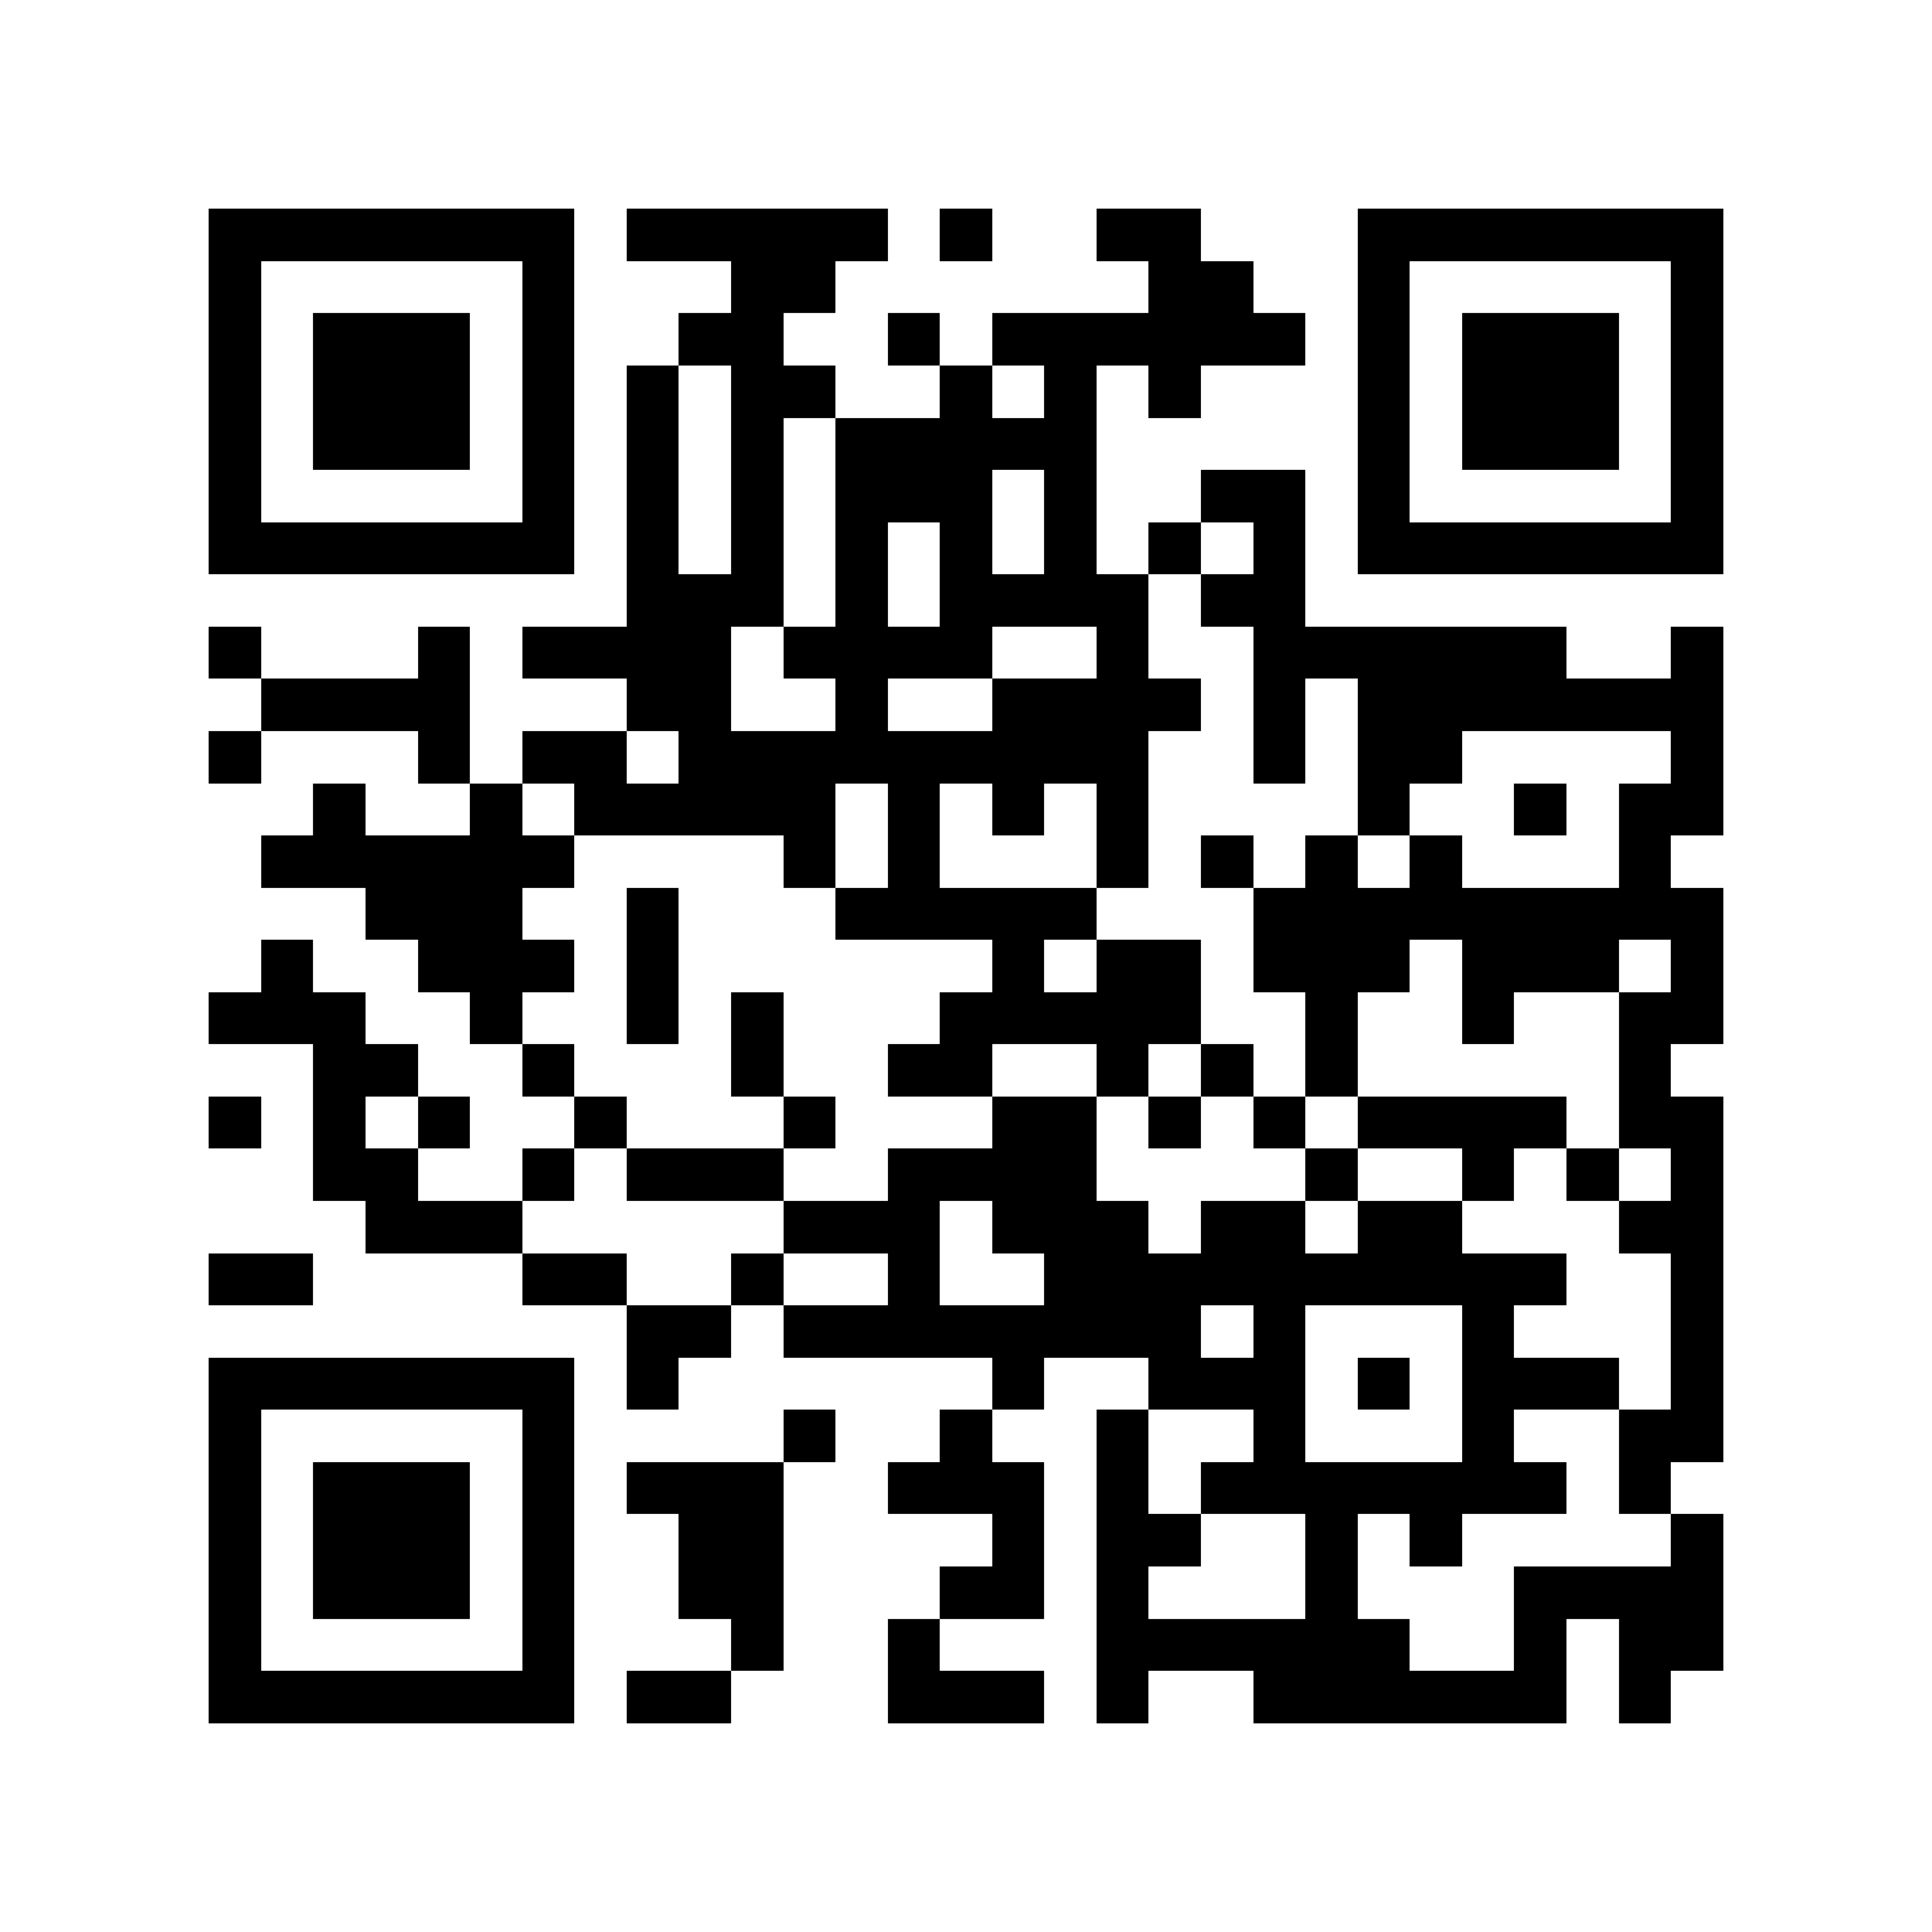
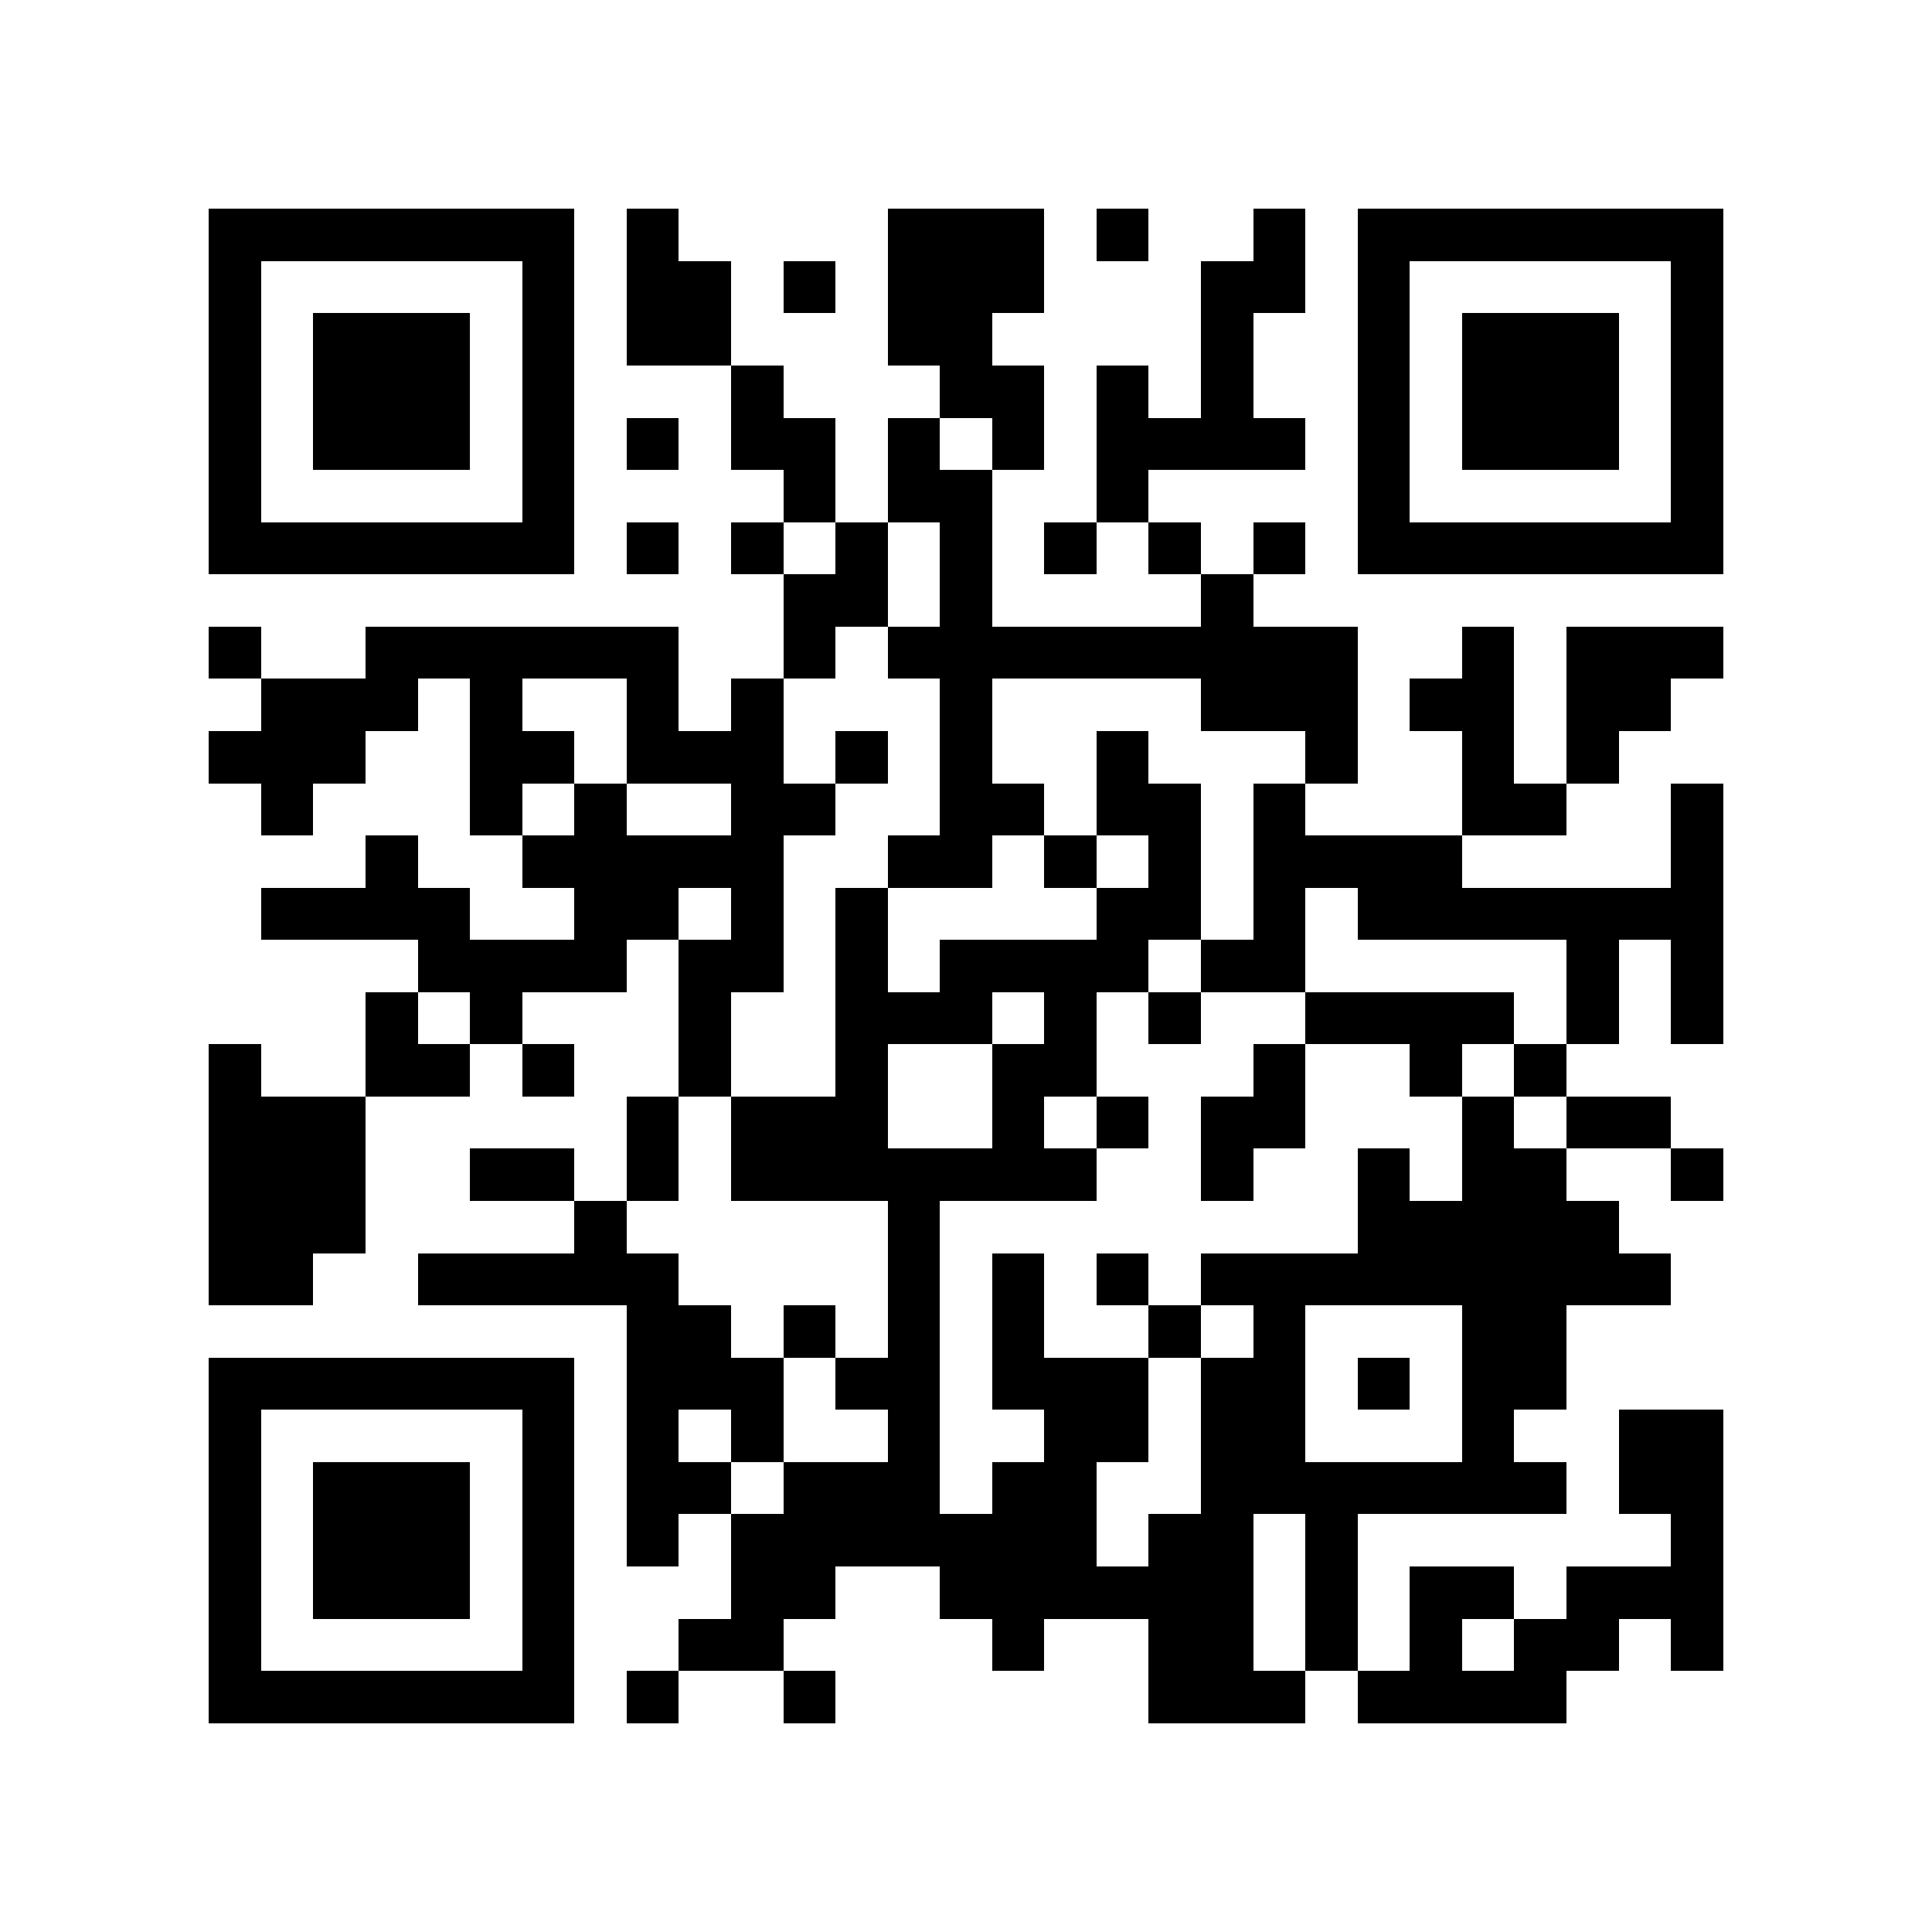
<svg xmlns="http://www.w3.org/2000/svg" viewBox="0 0 37 37" shape-rendering="crispEdges">
  <rect width="37" height="37" fill="#fff" />
  <g fill="#000">
    <rect x="4" y="4" width="7" height="1" />
-     <rect x="12" y="4" width="5" height="1" />
-     <rect x="18" y="4" width="1" height="1" />
-     <rect x="21" y="4" width="2" height="1" />
+     <rect x="12" y="4" width="1" height="1" />
+     <rect x="17" y="4" width="3" height="1" />
+     <rect x="21" y="4" width="1" height="1" />
+     <rect x="24" y="4" width="1" height="1" />
    <rect x="26" y="4" width="7" height="1" />
    <rect x="4" y="5" width="1" height="1" />
    <rect x="10" y="5" width="1" height="1" />
-     <rect x="14" y="5" width="2" height="1" />
-     <rect x="22" y="5" width="2" height="1" />
+     <rect x="12" y="5" width="2" height="1" />
+     <rect x="15" y="5" width="1" height="1" />
+     <rect x="17" y="5" width="3" height="1" />
+     <rect x="23" y="5" width="2" height="1" />
    <rect x="26" y="5" width="1" height="1" />
    <rect x="32" y="5" width="1" height="1" />
    <rect x="4" y="6" width="1" height="1" />
    <rect x="6" y="6" width="3" height="1" />
    <rect x="10" y="6" width="1" height="1" />
-     <rect x="13" y="6" width="2" height="1" />
-     <rect x="17" y="6" width="1" height="1" />
-     <rect x="19" y="6" width="6" height="1" />
+     <rect x="12" y="6" width="2" height="1" />
+     <rect x="17" y="6" width="2" height="1" />
+     <rect x="23" y="6" width="1" height="1" />
    <rect x="26" y="6" width="1" height="1" />
    <rect x="28" y="6" width="3" height="1" />
    <rect x="32" y="6" width="1" height="1" />
    <rect x="4" y="7" width="1" height="1" />
    <rect x="6" y="7" width="3" height="1" />
    <rect x="10" y="7" width="1" height="1" />
-     <rect x="12" y="7" width="1" height="1" />
-     <rect x="14" y="7" width="2" height="1" />
-     <rect x="18" y="7" width="1" height="1" />
-     <rect x="20" y="7" width="1" height="1" />
-     <rect x="22" y="7" width="1" height="1" />
+     <rect x="14" y="7" width="1" height="1" />
+     <rect x="18" y="7" width="2" height="1" />
+     <rect x="21" y="7" width="1" height="1" />
+     <rect x="23" y="7" width="1" height="1" />
    <rect x="26" y="7" width="1" height="1" />
    <rect x="28" y="7" width="3" height="1" />
    <rect x="32" y="7" width="1" height="1" />
    <rect x="4" y="8" width="1" height="1" />
    <rect x="6" y="8" width="3" height="1" />
    <rect x="10" y="8" width="1" height="1" />
    <rect x="12" y="8" width="1" height="1" />
-     <rect x="14" y="8" width="1" height="1" />
-     <rect x="16" y="8" width="5" height="1" />
+     <rect x="14" y="8" width="2" height="1" />
+     <rect x="17" y="8" width="1" height="1" />
+     <rect x="19" y="8" width="1" height="1" />
+     <rect x="21" y="8" width="4" height="1" />
    <rect x="26" y="8" width="1" height="1" />
    <rect x="28" y="8" width="3" height="1" />
    <rect x="32" y="8" width="1" height="1" />
    <rect x="4" y="9" width="1" height="1" />
    <rect x="10" y="9" width="1" height="1" />
-     <rect x="12" y="9" width="1" height="1" />
-     <rect x="14" y="9" width="1" height="1" />
-     <rect x="16" y="9" width="3" height="1" />
-     <rect x="20" y="9" width="1" height="1" />
-     <rect x="23" y="9" width="2" height="1" />
+     <rect x="15" y="9" width="1" height="1" />
+     <rect x="17" y="9" width="2" height="1" />
+     <rect x="21" y="9" width="1" height="1" />
    <rect x="26" y="9" width="1" height="1" />
    <rect x="32" y="9" width="1" height="1" />
    <rect x="4" y="10" width="7" height="1" />
    <rect x="12" y="10" width="1" height="1" />
    <rect x="14" y="10" width="1" height="1" />
    <rect x="16" y="10" width="1" height="1" />
    <rect x="18" y="10" width="1" height="1" />
    <rect x="20" y="10" width="1" height="1" />
    <rect x="22" y="10" width="1" height="1" />
    <rect x="24" y="10" width="1" height="1" />
    <rect x="26" y="10" width="7" height="1" />
-     <rect x="12" y="11" width="3" height="1" />
-     <rect x="16" y="11" width="1" height="1" />
-     <rect x="18" y="11" width="4" height="1" />
-     <rect x="23" y="11" width="2" height="1" />
+     <rect x="15" y="11" width="2" height="1" />
+     <rect x="18" y="11" width="1" height="1" />
+     <rect x="23" y="11" width="1" height="1" />
    <rect x="4" y="12" width="1" height="1" />
-     <rect x="8" y="12" width="1" height="1" />
-     <rect x="10" y="12" width="4" height="1" />
-     <rect x="15" y="12" width="4" height="1" />
-     <rect x="21" y="12" width="1" height="1" />
-     <rect x="24" y="12" width="6" height="1" />
-     <rect x="32" y="12" width="1" height="1" />
-     <rect x="5" y="13" width="4" height="1" />
-     <rect x="12" y="13" width="2" height="1" />
-     <rect x="16" y="13" width="1" height="1" />
-     <rect x="19" y="13" width="4" height="1" />
-     <rect x="24" y="13" width="1" height="1" />
-     <rect x="26" y="13" width="7" height="1" />
-     <rect x="4" y="14" width="1" height="1" />
-     <rect x="8" y="14" width="1" height="1" />
-     <rect x="10" y="14" width="2" height="1" />
-     <rect x="13" y="14" width="9" height="1" />
-     <rect x="24" y="14" width="1" height="1" />
-     <rect x="26" y="14" width="2" height="1" />
-     <rect x="32" y="14" width="1" height="1" />
-     <rect x="6" y="15" width="1" height="1" />
+     <rect x="7" y="12" width="6" height="1" />
+     <rect x="15" y="12" width="1" height="1" />
+     <rect x="17" y="12" width="9" height="1" />
+     <rect x="28" y="12" width="1" height="1" />
+     <rect x="30" y="12" width="3" height="1" />
+     <rect x="5" y="13" width="3" height="1" />
+     <rect x="9" y="13" width="1" height="1" />
+     <rect x="12" y="13" width="1" height="1" />
+     <rect x="14" y="13" width="1" height="1" />
+     <rect x="18" y="13" width="1" height="1" />
+     <rect x="23" y="13" width="3" height="1" />
+     <rect x="27" y="13" width="2" height="1" />
+     <rect x="30" y="13" width="2" height="1" />
+     <rect x="4" y="14" width="3" height="1" />
+     <rect x="9" y="14" width="2" height="1" />
+     <rect x="12" y="14" width="3" height="1" />
+     <rect x="16" y="14" width="1" height="1" />
+     <rect x="18" y="14" width="1" height="1" />
+     <rect x="21" y="14" width="1" height="1" />
+     <rect x="25" y="14" width="1" height="1" />
+     <rect x="28" y="14" width="1" height="1" />
+     <rect x="30" y="14" width="1" height="1" />
+     <rect x="5" y="15" width="1" height="1" />
    <rect x="9" y="15" width="1" height="1" />
-     <rect x="11" y="15" width="5" height="1" />
-     <rect x="17" y="15" width="1" height="1" />
-     <rect x="19" y="15" width="1" height="1" />
-     <rect x="21" y="15" width="1" height="1" />
-     <rect x="26" y="15" width="1" height="1" />
-     <rect x="29" y="15" width="1" height="1" />
-     <rect x="31" y="15" width="2" height="1" />
-     <rect x="5" y="16" width="6" height="1" />
-     <rect x="15" y="16" width="1" height="1" />
-     <rect x="17" y="16" width="1" height="1" />
-     <rect x="21" y="16" width="1" height="1" />
-     <rect x="23" y="16" width="1" height="1" />
-     <rect x="25" y="16" width="1" height="1" />
-     <rect x="27" y="16" width="1" height="1" />
-     <rect x="31" y="16" width="1" height="1" />
-     <rect x="7" y="17" width="3" height="1" />
-     <rect x="12" y="17" width="1" height="1" />
-     <rect x="16" y="17" width="5" height="1" />
-     <rect x="24" y="17" width="9" height="1" />
-     <rect x="5" y="18" width="1" height="1" />
-     <rect x="8" y="18" width="3" height="1" />
-     <rect x="12" y="18" width="1" height="1" />
-     <rect x="19" y="18" width="1" height="1" />
-     <rect x="21" y="18" width="2" height="1" />
-     <rect x="24" y="18" width="3" height="1" />
-     <rect x="28" y="18" width="3" height="1" />
+     <rect x="11" y="15" width="1" height="1" />
+     <rect x="14" y="15" width="2" height="1" />
+     <rect x="18" y="15" width="2" height="1" />
+     <rect x="21" y="15" width="2" height="1" />
+     <rect x="24" y="15" width="1" height="1" />
+     <rect x="28" y="15" width="2" height="1" />
+     <rect x="32" y="15" width="1" height="1" />
+     <rect x="7" y="16" width="1" height="1" />
+     <rect x="10" y="16" width="5" height="1" />
+     <rect x="17" y="16" width="2" height="1" />
+     <rect x="20" y="16" width="1" height="1" />
+     <rect x="22" y="16" width="1" height="1" />
+     <rect x="24" y="16" width="4" height="1" />
+     <rect x="32" y="16" width="1" height="1" />
+     <rect x="5" y="17" width="4" height="1" />
+     <rect x="11" y="17" width="2" height="1" />
+     <rect x="14" y="17" width="1" height="1" />
+     <rect x="16" y="17" width="1" height="1" />
+     <rect x="21" y="17" width="2" height="1" />
+     <rect x="24" y="17" width="1" height="1" />
+     <rect x="26" y="17" width="7" height="1" />
+     <rect x="8" y="18" width="4" height="1" />
+     <rect x="13" y="18" width="2" height="1" />
+     <rect x="16" y="18" width="1" height="1" />
+     <rect x="18" y="18" width="4" height="1" />
+     <rect x="23" y="18" width="2" height="1" />
+     <rect x="30" y="18" width="1" height="1" />
    <rect x="32" y="18" width="1" height="1" />
-     <rect x="4" y="19" width="3" height="1" />
+     <rect x="7" y="19" width="1" height="1" />
    <rect x="9" y="19" width="1" height="1" />
-     <rect x="12" y="19" width="1" height="1" />
-     <rect x="14" y="19" width="1" height="1" />
-     <rect x="18" y="19" width="5" height="1" />
-     <rect x="25" y="19" width="1" height="1" />
-     <rect x="28" y="19" width="1" height="1" />
-     <rect x="31" y="19" width="2" height="1" />
-     <rect x="6" y="20" width="2" height="1" />
+     <rect x="13" y="19" width="1" height="1" />
+     <rect x="16" y="19" width="3" height="1" />
+     <rect x="20" y="19" width="1" height="1" />
+     <rect x="22" y="19" width="1" height="1" />
+     <rect x="25" y="19" width="4" height="1" />
+     <rect x="30" y="19" width="1" height="1" />
+     <rect x="32" y="19" width="1" height="1" />
+     <rect x="4" y="20" width="1" height="1" />
+     <rect x="7" y="20" width="2" height="1" />
    <rect x="10" y="20" width="1" height="1" />
-     <rect x="14" y="20" width="1" height="1" />
-     <rect x="17" y="20" width="2" height="1" />
-     <rect x="21" y="20" width="1" height="1" />
-     <rect x="23" y="20" width="1" height="1" />
-     <rect x="25" y="20" width="1" height="1" />
-     <rect x="31" y="20" width="1" height="1" />
-     <rect x="4" y="21" width="1" height="1" />
-     <rect x="6" y="21" width="1" height="1" />
-     <rect x="8" y="21" width="1" height="1" />
-     <rect x="11" y="21" width="1" height="1" />
-     <rect x="15" y="21" width="1" height="1" />
-     <rect x="19" y="21" width="2" height="1" />
-     <rect x="22" y="21" width="1" height="1" />
-     <rect x="24" y="21" width="1" height="1" />
-     <rect x="26" y="21" width="4" height="1" />
-     <rect x="31" y="21" width="2" height="1" />
-     <rect x="6" y="22" width="2" height="1" />
-     <rect x="10" y="22" width="1" height="1" />
-     <rect x="12" y="22" width="3" height="1" />
-     <rect x="17" y="22" width="4" height="1" />
-     <rect x="25" y="22" width="1" height="1" />
-     <rect x="28" y="22" width="1" height="1" />
-     <rect x="30" y="22" width="1" height="1" />
+     <rect x="13" y="20" width="1" height="1" />
+     <rect x="16" y="20" width="1" height="1" />
+     <rect x="19" y="20" width="2" height="1" />
+     <rect x="24" y="20" width="1" height="1" />
+     <rect x="27" y="20" width="1" height="1" />
+     <rect x="29" y="20" width="1" height="1" />
+     <rect x="4" y="21" width="3" height="1" />
+     <rect x="12" y="21" width="1" height="1" />
+     <rect x="14" y="21" width="3" height="1" />
+     <rect x="19" y="21" width="1" height="1" />
+     <rect x="21" y="21" width="1" height="1" />
+     <rect x="23" y="21" width="2" height="1" />
+     <rect x="28" y="21" width="1" height="1" />
+     <rect x="30" y="21" width="2" height="1" />
+     <rect x="4" y="22" width="3" height="1" />
+     <rect x="9" y="22" width="2" height="1" />
+     <rect x="12" y="22" width="1" height="1" />
+     <rect x="14" y="22" width="7" height="1" />
+     <rect x="23" y="22" width="1" height="1" />
+     <rect x="26" y="22" width="1" height="1" />
+     <rect x="28" y="22" width="2" height="1" />
    <rect x="32" y="22" width="1" height="1" />
-     <rect x="7" y="23" width="3" height="1" />
-     <rect x="15" y="23" width="3" height="1" />
-     <rect x="19" y="23" width="3" height="1" />
-     <rect x="23" y="23" width="2" height="1" />
-     <rect x="26" y="23" width="2" height="1" />
-     <rect x="31" y="23" width="2" height="1" />
+     <rect x="4" y="23" width="3" height="1" />
+     <rect x="11" y="23" width="1" height="1" />
+     <rect x="17" y="23" width="1" height="1" />
+     <rect x="26" y="23" width="5" height="1" />
    <rect x="4" y="24" width="2" height="1" />
-     <rect x="10" y="24" width="2" height="1" />
-     <rect x="14" y="24" width="1" height="1" />
+     <rect x="8" y="24" width="5" height="1" />
    <rect x="17" y="24" width="1" height="1" />
-     <rect x="20" y="24" width="10" height="1" />
-     <rect x="32" y="24" width="1" height="1" />
+     <rect x="19" y="24" width="1" height="1" />
+     <rect x="21" y="24" width="1" height="1" />
+     <rect x="23" y="24" width="9" height="1" />
    <rect x="12" y="25" width="2" height="1" />
-     <rect x="15" y="25" width="8" height="1" />
+     <rect x="15" y="25" width="1" height="1" />
+     <rect x="17" y="25" width="1" height="1" />
+     <rect x="19" y="25" width="1" height="1" />
+     <rect x="22" y="25" width="1" height="1" />
    <rect x="24" y="25" width="1" height="1" />
-     <rect x="28" y="25" width="1" height="1" />
-     <rect x="32" y="25" width="1" height="1" />
+     <rect x="28" y="25" width="2" height="1" />
    <rect x="4" y="26" width="7" height="1" />
-     <rect x="12" y="26" width="1" height="1" />
-     <rect x="19" y="26" width="1" height="1" />
-     <rect x="22" y="26" width="3" height="1" />
+     <rect x="12" y="26" width="3" height="1" />
+     <rect x="16" y="26" width="2" height="1" />
+     <rect x="19" y="26" width="3" height="1" />
+     <rect x="23" y="26" width="2" height="1" />
    <rect x="26" y="26" width="1" height="1" />
-     <rect x="28" y="26" width="3" height="1" />
-     <rect x="32" y="26" width="1" height="1" />
+     <rect x="28" y="26" width="2" height="1" />
    <rect x="4" y="27" width="1" height="1" />
    <rect x="10" y="27" width="1" height="1" />
-     <rect x="15" y="27" width="1" height="1" />
-     <rect x="18" y="27" width="1" height="1" />
-     <rect x="21" y="27" width="1" height="1" />
-     <rect x="24" y="27" width="1" height="1" />
+     <rect x="12" y="27" width="1" height="1" />
+     <rect x="14" y="27" width="1" height="1" />
+     <rect x="17" y="27" width="1" height="1" />
+     <rect x="20" y="27" width="2" height="1" />
+     <rect x="23" y="27" width="2" height="1" />
    <rect x="28" y="27" width="1" height="1" />
    <rect x="31" y="27" width="2" height="1" />
    <rect x="4" y="28" width="1" height="1" />
    <rect x="6" y="28" width="3" height="1" />
    <rect x="10" y="28" width="1" height="1" />
-     <rect x="12" y="28" width="3" height="1" />
-     <rect x="17" y="28" width="3" height="1" />
-     <rect x="21" y="28" width="1" height="1" />
+     <rect x="12" y="28" width="2" height="1" />
+     <rect x="15" y="28" width="3" height="1" />
+     <rect x="19" y="28" width="2" height="1" />
    <rect x="23" y="28" width="7" height="1" />
-     <rect x="31" y="28" width="1" height="1" />
+     <rect x="31" y="28" width="2" height="1" />
    <rect x="4" y="29" width="1" height="1" />
    <rect x="6" y="29" width="3" height="1" />
    <rect x="10" y="29" width="1" height="1" />
-     <rect x="13" y="29" width="2" height="1" />
-     <rect x="19" y="29" width="1" height="1" />
-     <rect x="21" y="29" width="2" height="1" />
+     <rect x="12" y="29" width="1" height="1" />
+     <rect x="14" y="29" width="7" height="1" />
+     <rect x="22" y="29" width="2" height="1" />
    <rect x="25" y="29" width="1" height="1" />
-     <rect x="27" y="29" width="1" height="1" />
    <rect x="32" y="29" width="1" height="1" />
    <rect x="4" y="30" width="1" height="1" />
    <rect x="6" y="30" width="3" height="1" />
    <rect x="10" y="30" width="1" height="1" />
-     <rect x="13" y="30" width="2" height="1" />
-     <rect x="18" y="30" width="2" height="1" />
-     <rect x="21" y="30" width="1" height="1" />
+     <rect x="14" y="30" width="2" height="1" />
+     <rect x="18" y="30" width="6" height="1" />
    <rect x="25" y="30" width="1" height="1" />
-     <rect x="29" y="30" width="4" height="1" />
+     <rect x="27" y="30" width="2" height="1" />
+     <rect x="30" y="30" width="3" height="1" />
    <rect x="4" y="31" width="1" height="1" />
    <rect x="10" y="31" width="1" height="1" />
-     <rect x="14" y="31" width="1" height="1" />
-     <rect x="17" y="31" width="1" height="1" />
-     <rect x="21" y="31" width="6" height="1" />
-     <rect x="29" y="31" width="1" height="1" />
-     <rect x="31" y="31" width="2" height="1" />
+     <rect x="13" y="31" width="2" height="1" />
+     <rect x="19" y="31" width="1" height="1" />
+     <rect x="22" y="31" width="2" height="1" />
+     <rect x="25" y="31" width="1" height="1" />
+     <rect x="27" y="31" width="1" height="1" />
+     <rect x="29" y="31" width="2" height="1" />
+     <rect x="32" y="31" width="1" height="1" />
    <rect x="4" y="32" width="7" height="1" />
-     <rect x="12" y="32" width="2" height="1" />
-     <rect x="17" y="32" width="3" height="1" />
-     <rect x="21" y="32" width="1" height="1" />
-     <rect x="24" y="32" width="6" height="1" />
-     <rect x="31" y="32" width="1" height="1" />
+     <rect x="12" y="32" width="1" height="1" />
+     <rect x="15" y="32" width="1" height="1" />
+     <rect x="22" y="32" width="3" height="1" />
+     <rect x="26" y="32" width="4" height="1" />
  </g>
</svg>
